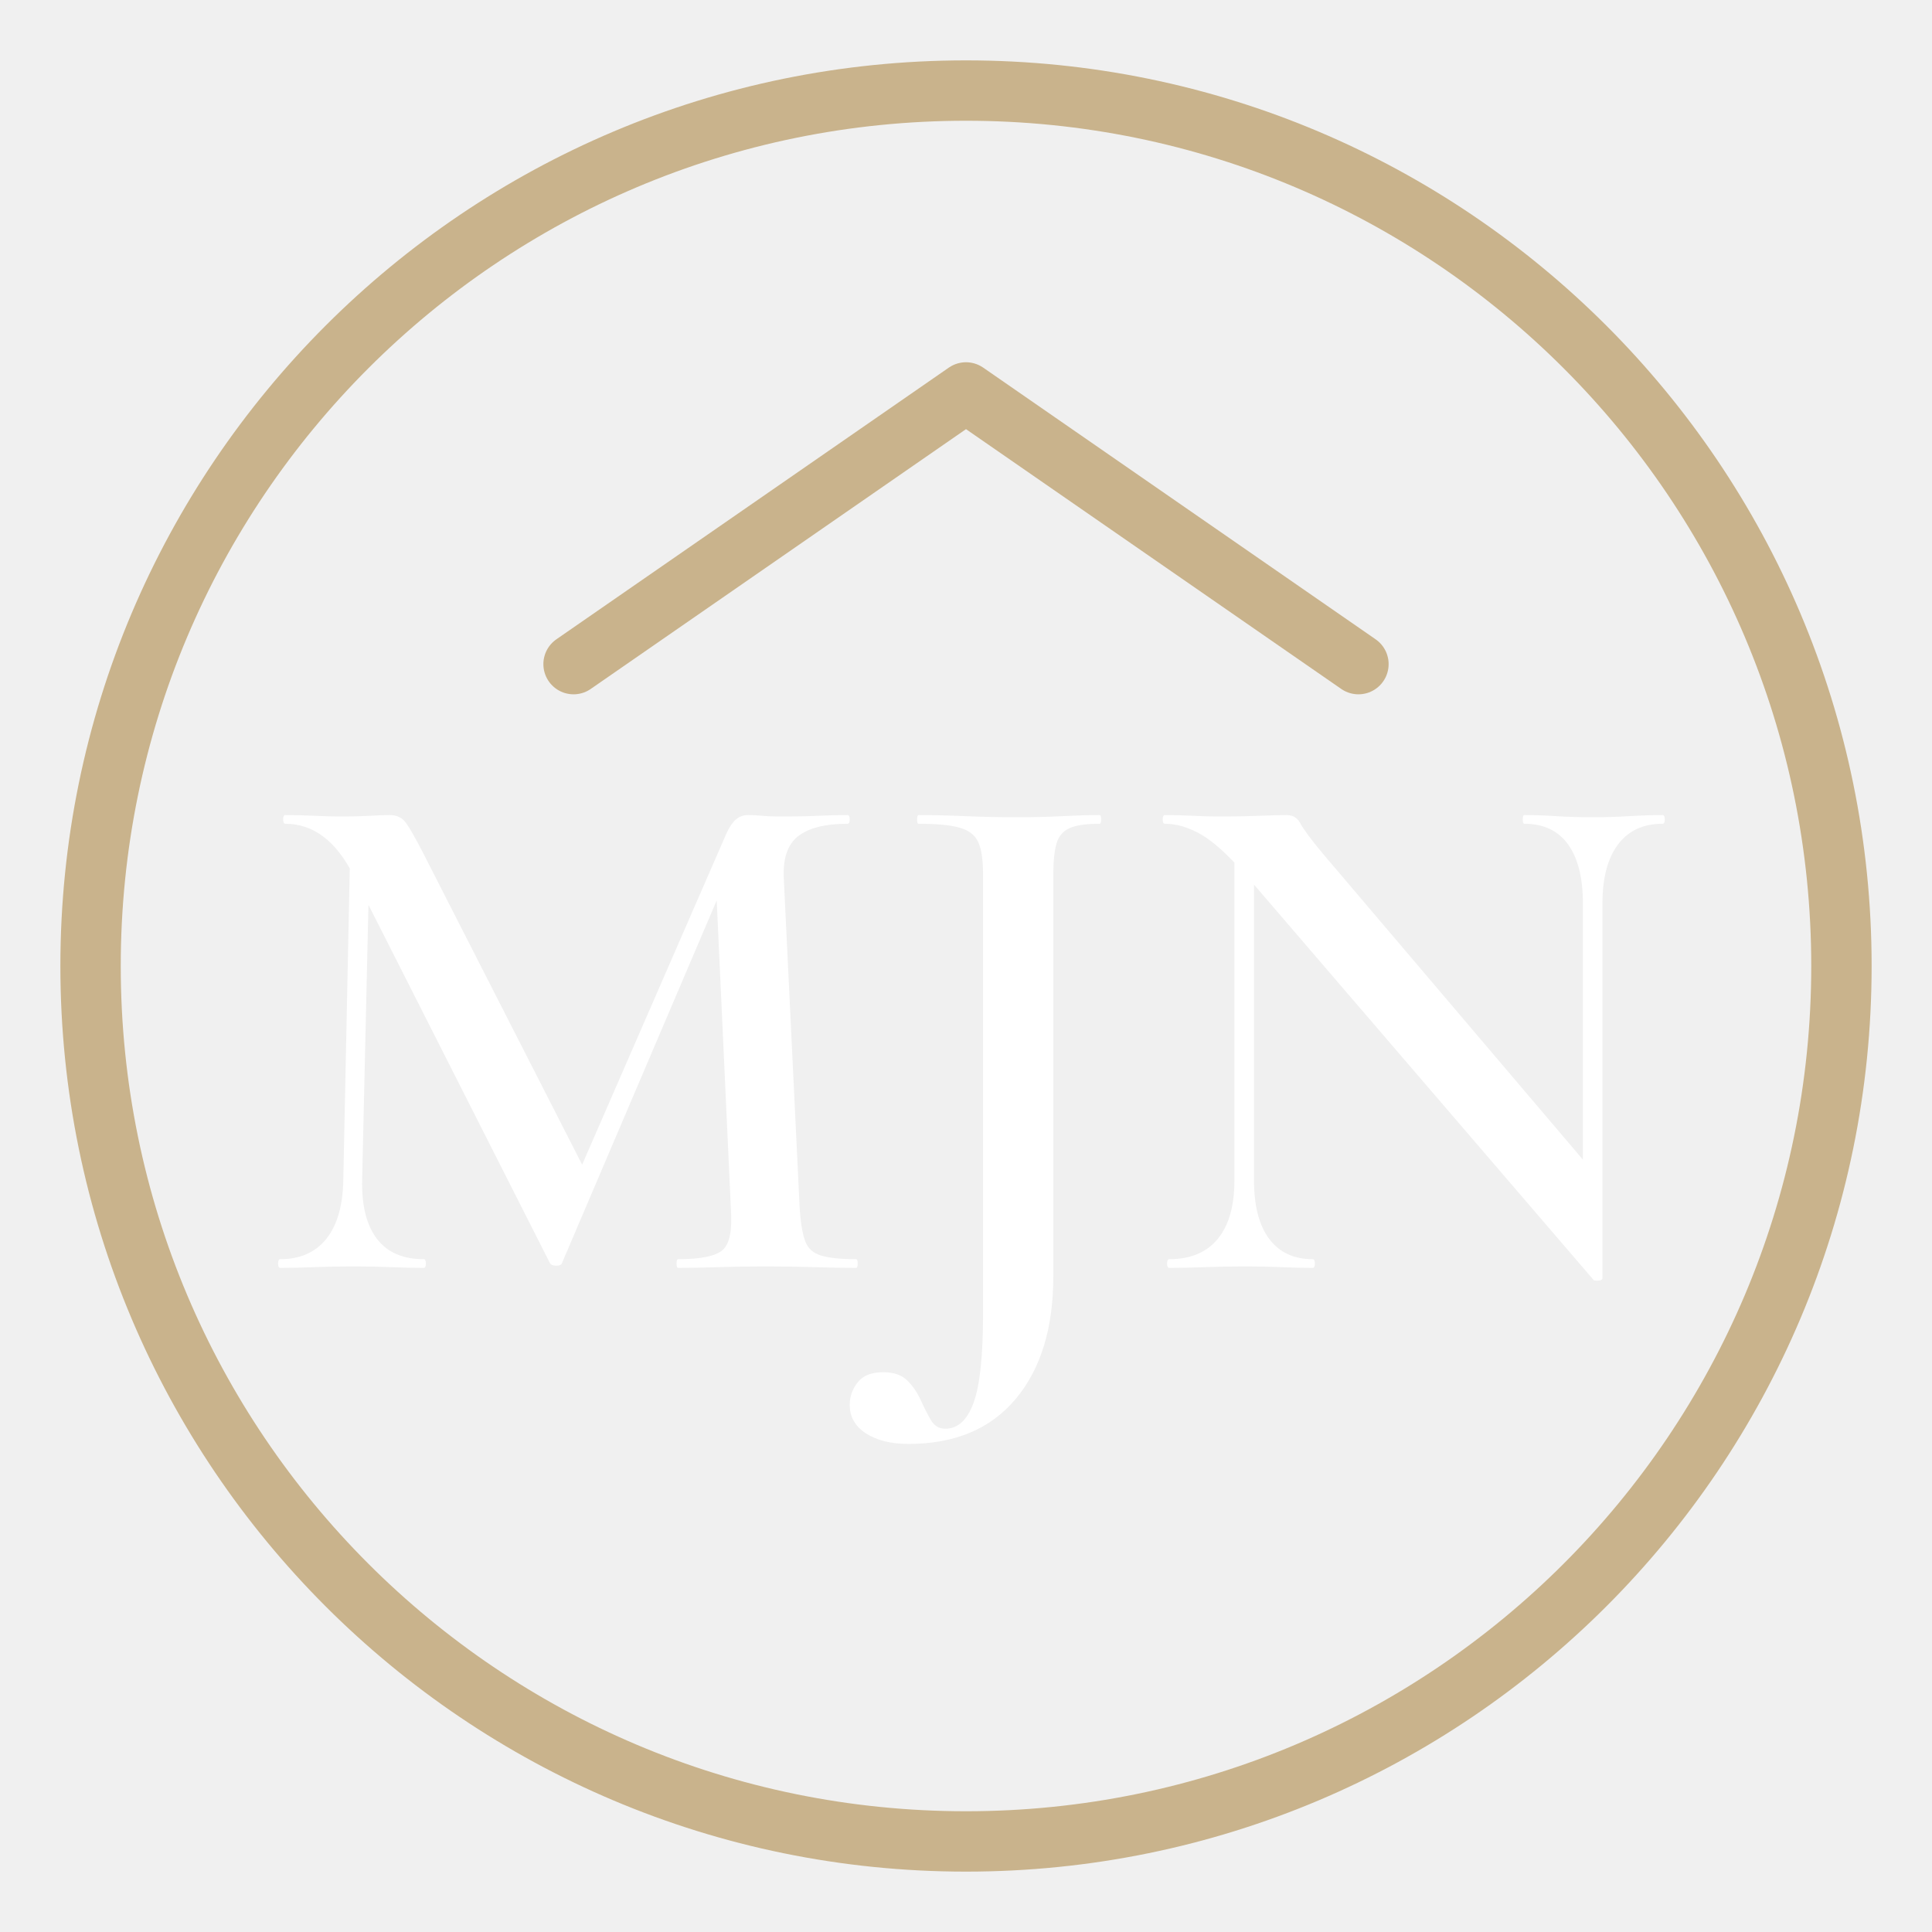
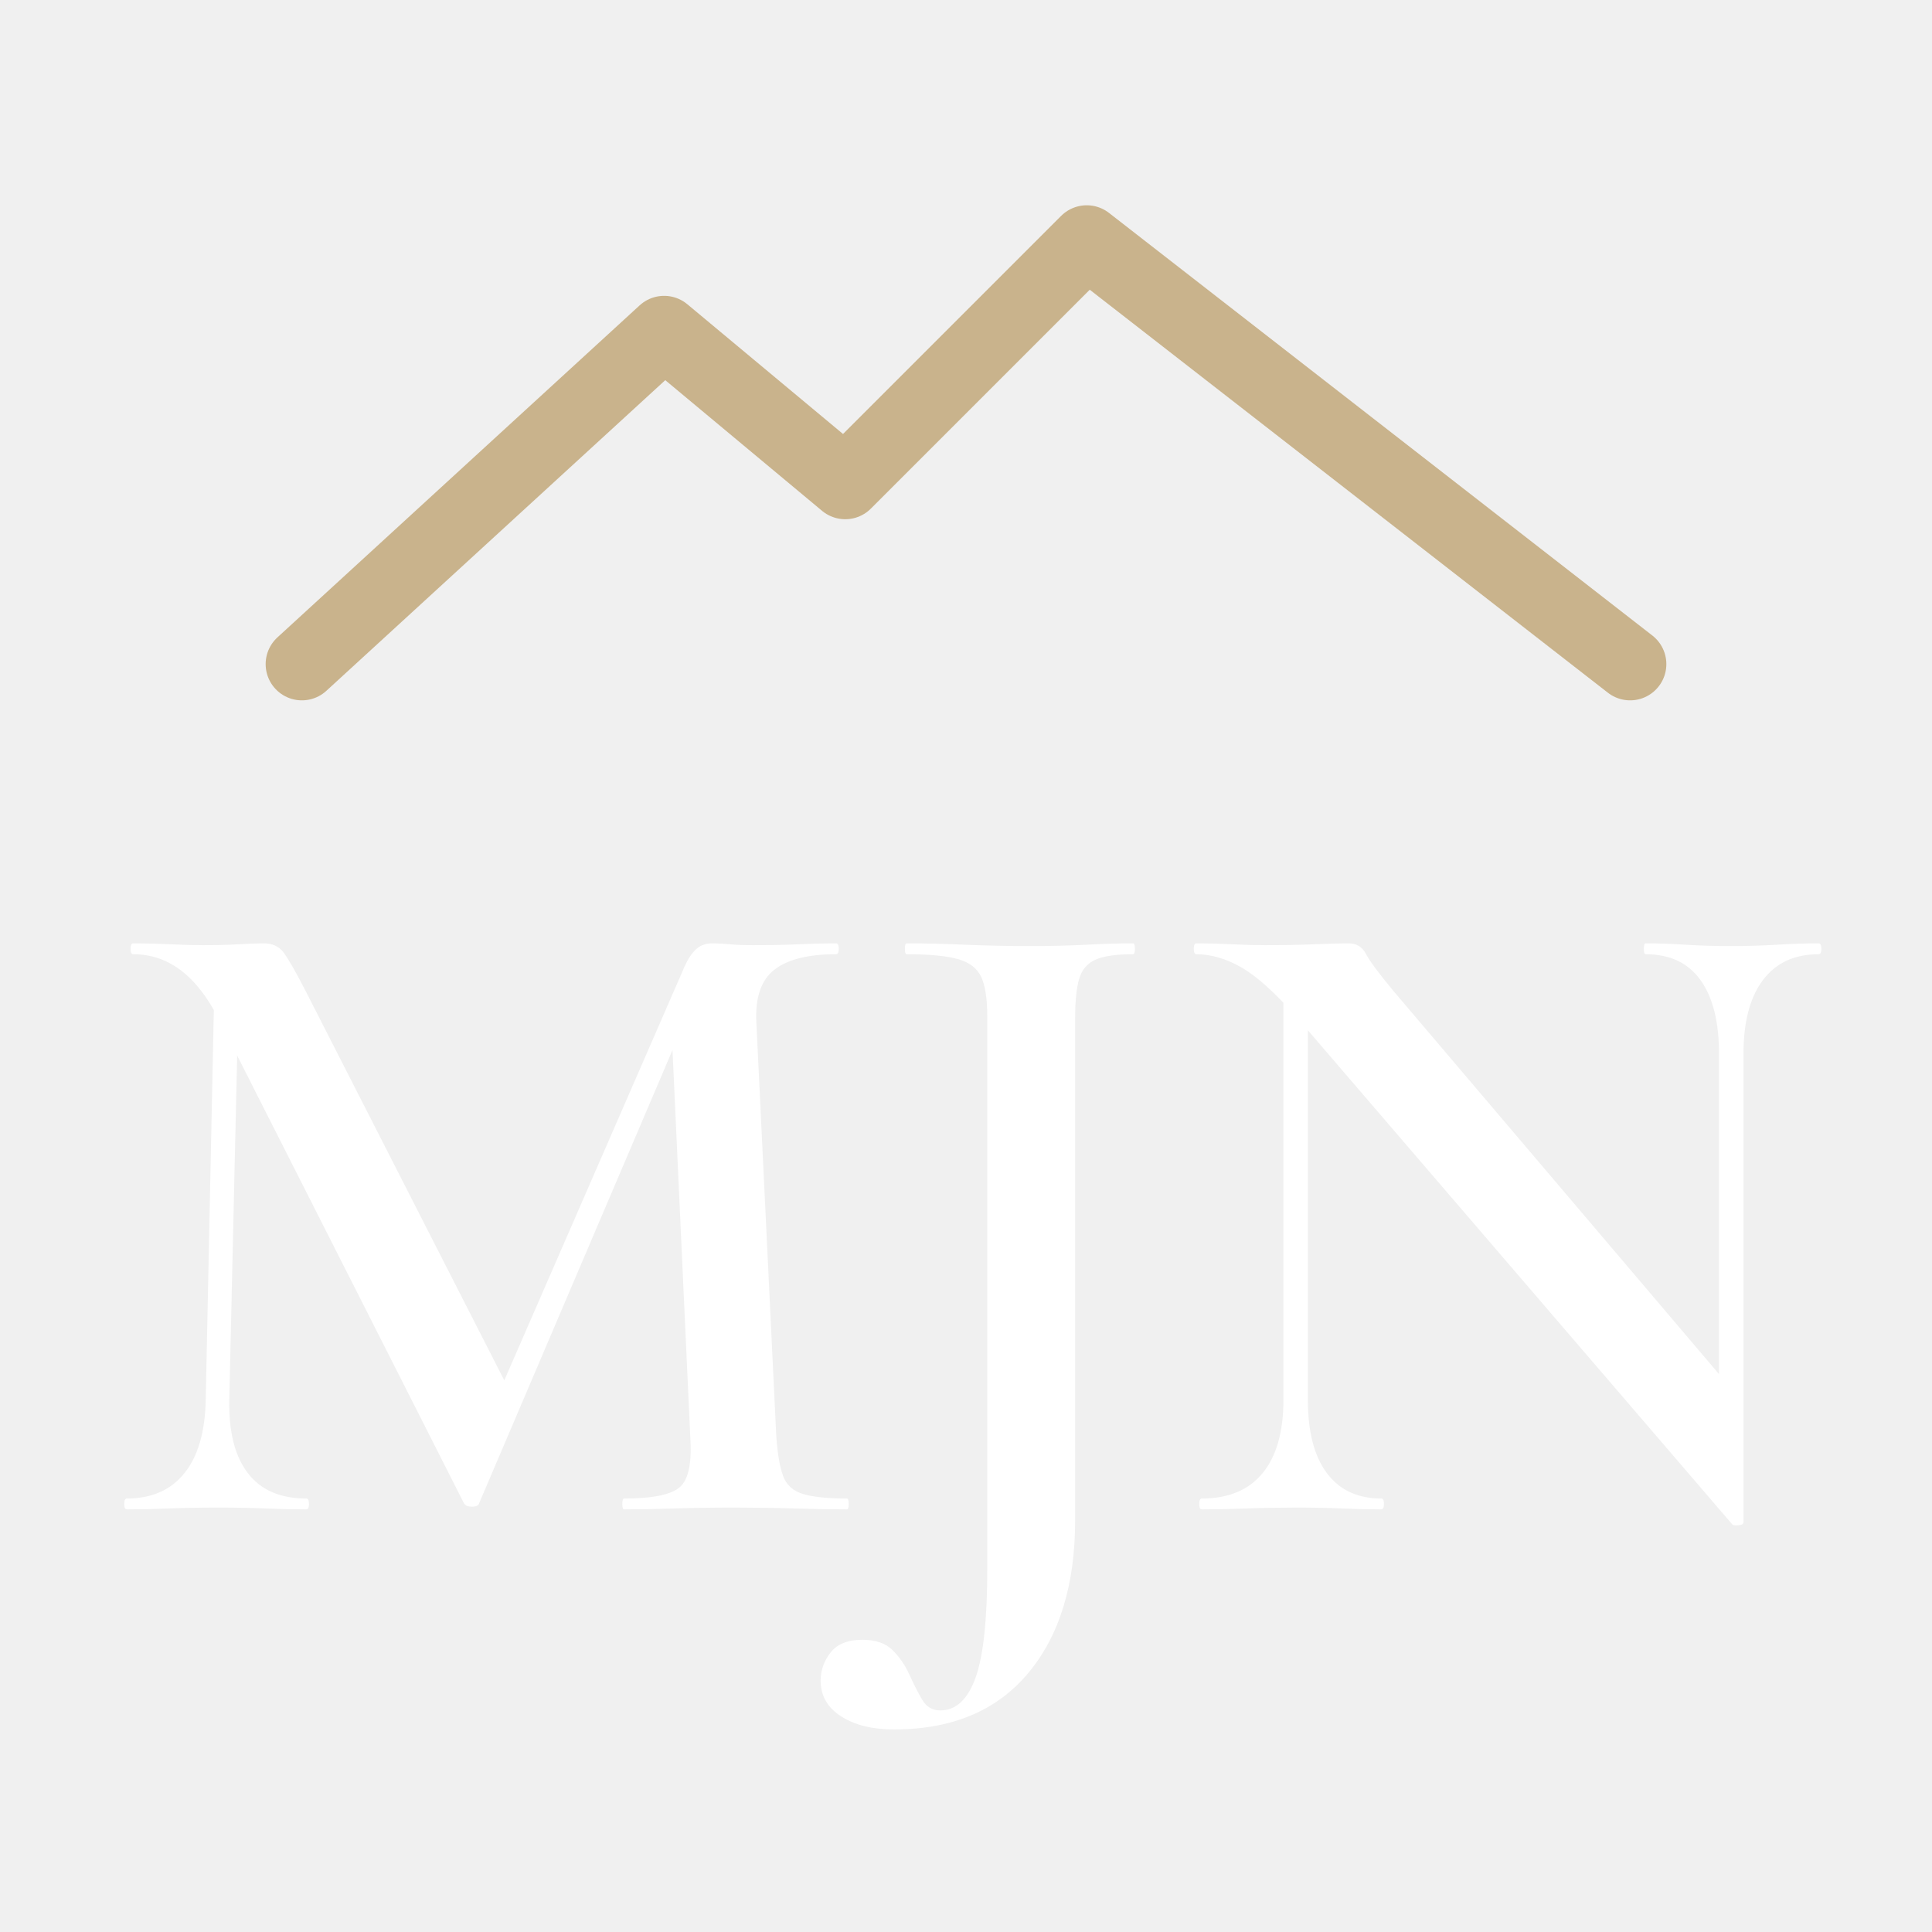
<svg xmlns="http://www.w3.org/2000/svg" viewBox="0 0 64 64" width="64" height="64">
-   <circle cx="32" cy="32" r="29" fill="none" stroke="#c9b38c" stroke-width="2" />
-   <path d="M19 22 L32 13 L45 22" fill="none" stroke="#c9b38c" stroke-width="2" stroke-linecap="round" stroke-linejoin="round" />
-   <path d="M11.372 39.096 11.612 27.552 12.26 27.6 11.996 39.096Q11.972 40.368 12.488 41.04Q13.004 41.712 14.036 41.712Q14.108 41.712 14.108 41.856Q14.108 42.0 14.036 42.0Q13.508 42.0 12.956 41.976Q12.404 41.952 11.708 41.952Q10.988 41.952 10.4 41.976Q9.812 42.0 9.284 42.0Q9.212 42.0 9.212 41.856Q9.212 41.712 9.284 41.712Q10.268 41.712 10.808 41.04Q11.348 40.368 11.372 39.096ZM28.364 41.712Q28.412 41.712 28.412 41.856Q28.412 42.0 28.364 42.0Q27.74 42.0 26.972 41.976Q26.204 41.952 25.364 41.952Q24.524 41.952 23.792 41.976Q23.06 42.0 22.46 42.0Q22.412 42.0 22.412 41.856Q22.412 41.712 22.46 41.712Q23.612 41.712 23.948 41.4Q24.284 41.088 24.212 40.056L23.708 29.088L24.764 27.432L18.62 41.832Q18.596 41.928 18.428 41.928Q18.26 41.928 18.212 41.832L11.708 28.992Q10.844 27.288 9.452 27.288Q9.38 27.288 9.38 27.144Q9.38 27.0 9.452 27.0Q9.908 27.0 10.424 27.024Q10.94 27.048 11.3 27.048Q11.828 27.048 12.248 27.024Q12.668 27.0 12.908 27.0Q13.244 27.0 13.424 27.228Q13.604 27.456 14.012 28.248L19.412 38.832L18.38 40.656L24.068 27.6Q24.212 27.288 24.38 27.144Q24.548 27.0 24.788 27.0Q25.004 27.0 25.256 27.024Q25.508 27.048 25.868 27.048Q26.588 27.048 27.092 27.024Q27.596 27.0 28.076 27.0Q28.148 27.0 28.148 27.144Q28.148 27.288 28.076 27.288Q26.972 27.288 26.444 27.696Q25.916 28.104 25.964 29.088L26.492 40.056Q26.54 40.752 26.672 41.112Q26.804 41.472 27.2 41.592Q27.596 41.712 28.364 41.712ZM36.428 27.0Q36.476 27.0 36.476 27.144Q36.476 27.288 36.428 27.288Q35.756 27.288 35.432 27.432Q35.108 27.576 35.0 27.936Q34.892 28.296 34.892 28.992V42.288Q34.892 44.856 33.644 46.344Q32.396 47.832 30.092 47.832Q29.228 47.832 28.688 47.484Q28.148 47.136 28.148 46.536Q28.148 46.128 28.412 45.792Q28.676 45.456 29.252 45.456Q29.78 45.456 30.056 45.732Q30.332 46.008 30.5 46.38Q30.668 46.752 30.836 47.04Q31.004 47.328 31.316 47.328Q31.94 47.328 32.252 46.464Q32.564 45.6 32.564 43.56V28.944Q32.564 28.248 32.408 27.9Q32.252 27.552 31.796 27.42Q31.34 27.288 30.428 27.288Q30.38 27.288 30.38 27.144Q30.38 27.0 30.428 27.0Q31.148 27.0 31.976 27.036Q32.804 27.072 33.692 27.072Q34.508 27.072 35.192 27.036Q35.876 27.0 36.428 27.0ZM40.892 39.096V27.552L41.54 27.6V39.096Q41.54 40.368 42.044 41.04Q42.548 41.712 43.484 41.712Q43.556 41.712 43.556 41.856Q43.556 42.0 43.484 42.0Q42.98 42.0 42.44 41.976Q41.9 41.952 41.252 41.952Q40.556 41.952 39.92 41.976Q39.284 42.0 38.732 42.0Q38.66 42.0 38.66 41.856Q38.66 41.712 38.732 41.712Q39.788 41.712 40.34 41.04Q40.892 40.368 40.892 39.096ZM53.084 42.336Q53.084 42.408 52.964 42.42Q52.844 42.432 52.796 42.408L41.252 28.968Q40.388 27.984 39.776 27.636Q39.164 27.288 38.588 27.288Q38.516 27.288 38.516 27.144Q38.516 27.0 38.588 27.0Q39.044 27.0 39.524 27.024Q40.004 27.048 40.412 27.048Q41.132 27.048 41.72 27.024Q42.308 27.0 42.62 27.0Q42.932 27.0 43.076 27.276Q43.22 27.552 43.796 28.248L52.892 38.952ZM53.084 29.928V42.336L52.436 41.616V29.928Q52.436 28.656 51.944 27.972Q51.452 27.288 50.492 27.288Q50.444 27.288 50.444 27.144Q50.444 27.0 50.492 27.0Q50.996 27.0 51.548 27.036Q52.1 27.072 52.748 27.072Q53.372 27.072 53.972 27.036Q54.572 27.0 55.076 27.0Q55.148 27.0 55.148 27.144Q55.148 27.288 55.076 27.288Q54.116 27.288 53.6 27.972Q53.084 28.656 53.084 29.928Z" fill="#ffffff" />
+   <path d="M10 22 L22 11 L28 16 L36 8 L54 22" fill="none" stroke="#c9b38c" stroke-width="2.4" stroke-linecap="round" stroke-linejoin="round" />
+   <path d="M6.815 46.37 7.115 31.94 7.925 32.0 7.595 46.37Q7.565 47.96 8.21 48.8Q8.855 49.64 10.145 49.64Q10.235 49.64 10.235 49.82Q10.235 50.0 10.145 50.0Q9.485 50.0 8.795 49.97Q8.105 49.94 7.235 49.94Q6.335 49.94 5.6 49.97Q4.865 50.0 4.205 50.0Q4.115 50.0 4.115 49.82Q4.115 49.64 4.205 49.64Q5.435 49.64 6.11 48.8Q6.785 47.96 6.815 46.37ZM28.055 49.64Q28.115 49.64 28.115 49.82Q28.115 50.0 28.055 50.0Q27.275 50.0 26.315 49.97Q25.355 49.94 24.305 49.94Q23.255 49.94 22.34 49.97Q21.425 50.0 20.675 50.0Q20.615 50.0 20.615 49.82Q20.615 49.64 20.675 49.64Q22.115 49.64 22.535 49.25Q22.955 48.86 22.865 47.57L22.235 33.86L23.555 31.79L15.875 49.79Q15.845 49.91 15.635 49.91Q15.425 49.91 15.365 49.79L7.235 33.74Q6.155 31.61 4.415 31.61Q4.325 31.61 4.325 31.43Q4.325 31.25 4.415 31.25Q4.985 31.25 5.63 31.28Q6.275 31.31 6.725 31.31Q7.385 31.31 7.91 31.28Q8.435 31.25 8.735 31.25Q9.155 31.25 9.38 31.535Q9.605 31.82 10.115 32.81L16.865 46.04L15.575 48.32L22.685 32.0Q22.865 31.61 23.075 31.43Q23.285 31.25 23.585 31.25Q23.855 31.25 24.17 31.28Q24.485 31.31 24.935 31.31Q25.835 31.31 26.465 31.28Q27.095 31.25 27.695 31.25Q27.785 31.25 27.785 31.43Q27.785 31.61 27.695 31.61Q26.315 31.61 25.655 32.12Q24.995 32.63 25.055 33.86L25.715 47.57Q25.775 48.44 25.94 48.89Q26.105 49.34 26.6 49.49Q27.095 49.64 28.055 49.64ZM37.535 31.25Q37.595 31.25 37.595 31.43Q37.595 31.61 37.535 31.61Q36.695 31.61 36.29 31.79Q35.885 31.97 35.75 32.42Q35.615 32.87 35.615 33.74V50.36Q35.615 53.57 34.055 55.43Q32.495 57.29 29.615 57.29Q28.535 57.29 27.86 56.855Q27.185 56.42 27.185 55.67Q27.185 55.16 27.515 54.74Q27.845 54.32 28.565 54.32Q29.225 54.32 29.57 54.665Q29.915 55.01 30.125 55.475Q30.335 55.94 30.545 56.3Q30.755 56.66 31.145 56.66Q31.925 56.66 32.315 55.58Q32.705 54.5 32.705 51.95V33.68Q32.705 32.81 32.51 32.375Q32.315 31.94 31.745 31.775Q31.175 31.61 30.035 31.61Q29.975 31.61 29.975 31.43Q29.975 31.25 30.035 31.25Q30.935 31.25 31.97 31.295Q33.005 31.34 34.115 31.34Q35.135 31.34 35.99 31.295Q36.845 31.25 37.535 31.25ZM42.515 46.37V31.94L43.325 32.0V46.37Q43.325 47.96 43.955 48.8Q44.585 49.64 45.755 49.64Q45.845 49.64 45.845 49.82Q45.845 50.0 45.755 50.0Q45.125 50.0 44.45 49.97Q43.775 49.94 42.965 49.94Q42.095 49.94 41.3 49.97Q40.505 50.0 39.815 50.0Q39.725 50.0 39.725 49.82Q39.725 49.64 39.815 49.64Q41.135 49.64 41.825 48.8Q42.515 47.96 42.515 46.37ZM57.755 50.42Q57.755 50.51 57.605 50.525Q57.455 50.54 57.395 50.51L42.965 33.71Q41.885 32.48 41.12 32.045Q40.355 31.61 39.635 31.61Q39.545 31.61 39.545 31.43Q39.545 31.25 39.635 31.25Q40.205 31.25 40.805 31.28Q41.405 31.31 41.915 31.31Q42.815 31.31 43.55 31.28Q44.285 31.25 44.675 31.25Q45.065 31.25 45.245 31.595Q45.425 31.94 46.145 32.81L57.515 46.19ZM57.755 34.91V50.42L56.945 49.52V34.91Q56.945 33.32 56.33 32.465Q55.715 31.61 54.515 31.61Q54.455 31.61 54.455 31.43Q54.455 31.25 54.515 31.25Q55.145 31.25 55.835 31.295Q56.525 31.34 57.335 31.34Q58.115 31.34 58.865 31.295Q59.615 31.25 60.245 31.25Q60.335 31.25 60.335 31.43Q60.335 31.61 60.245 31.61Q59.045 31.61 58.4 32.465Q57.755 33.32 57.755 34.91Z" fill="#ffffff" />
</svg>
